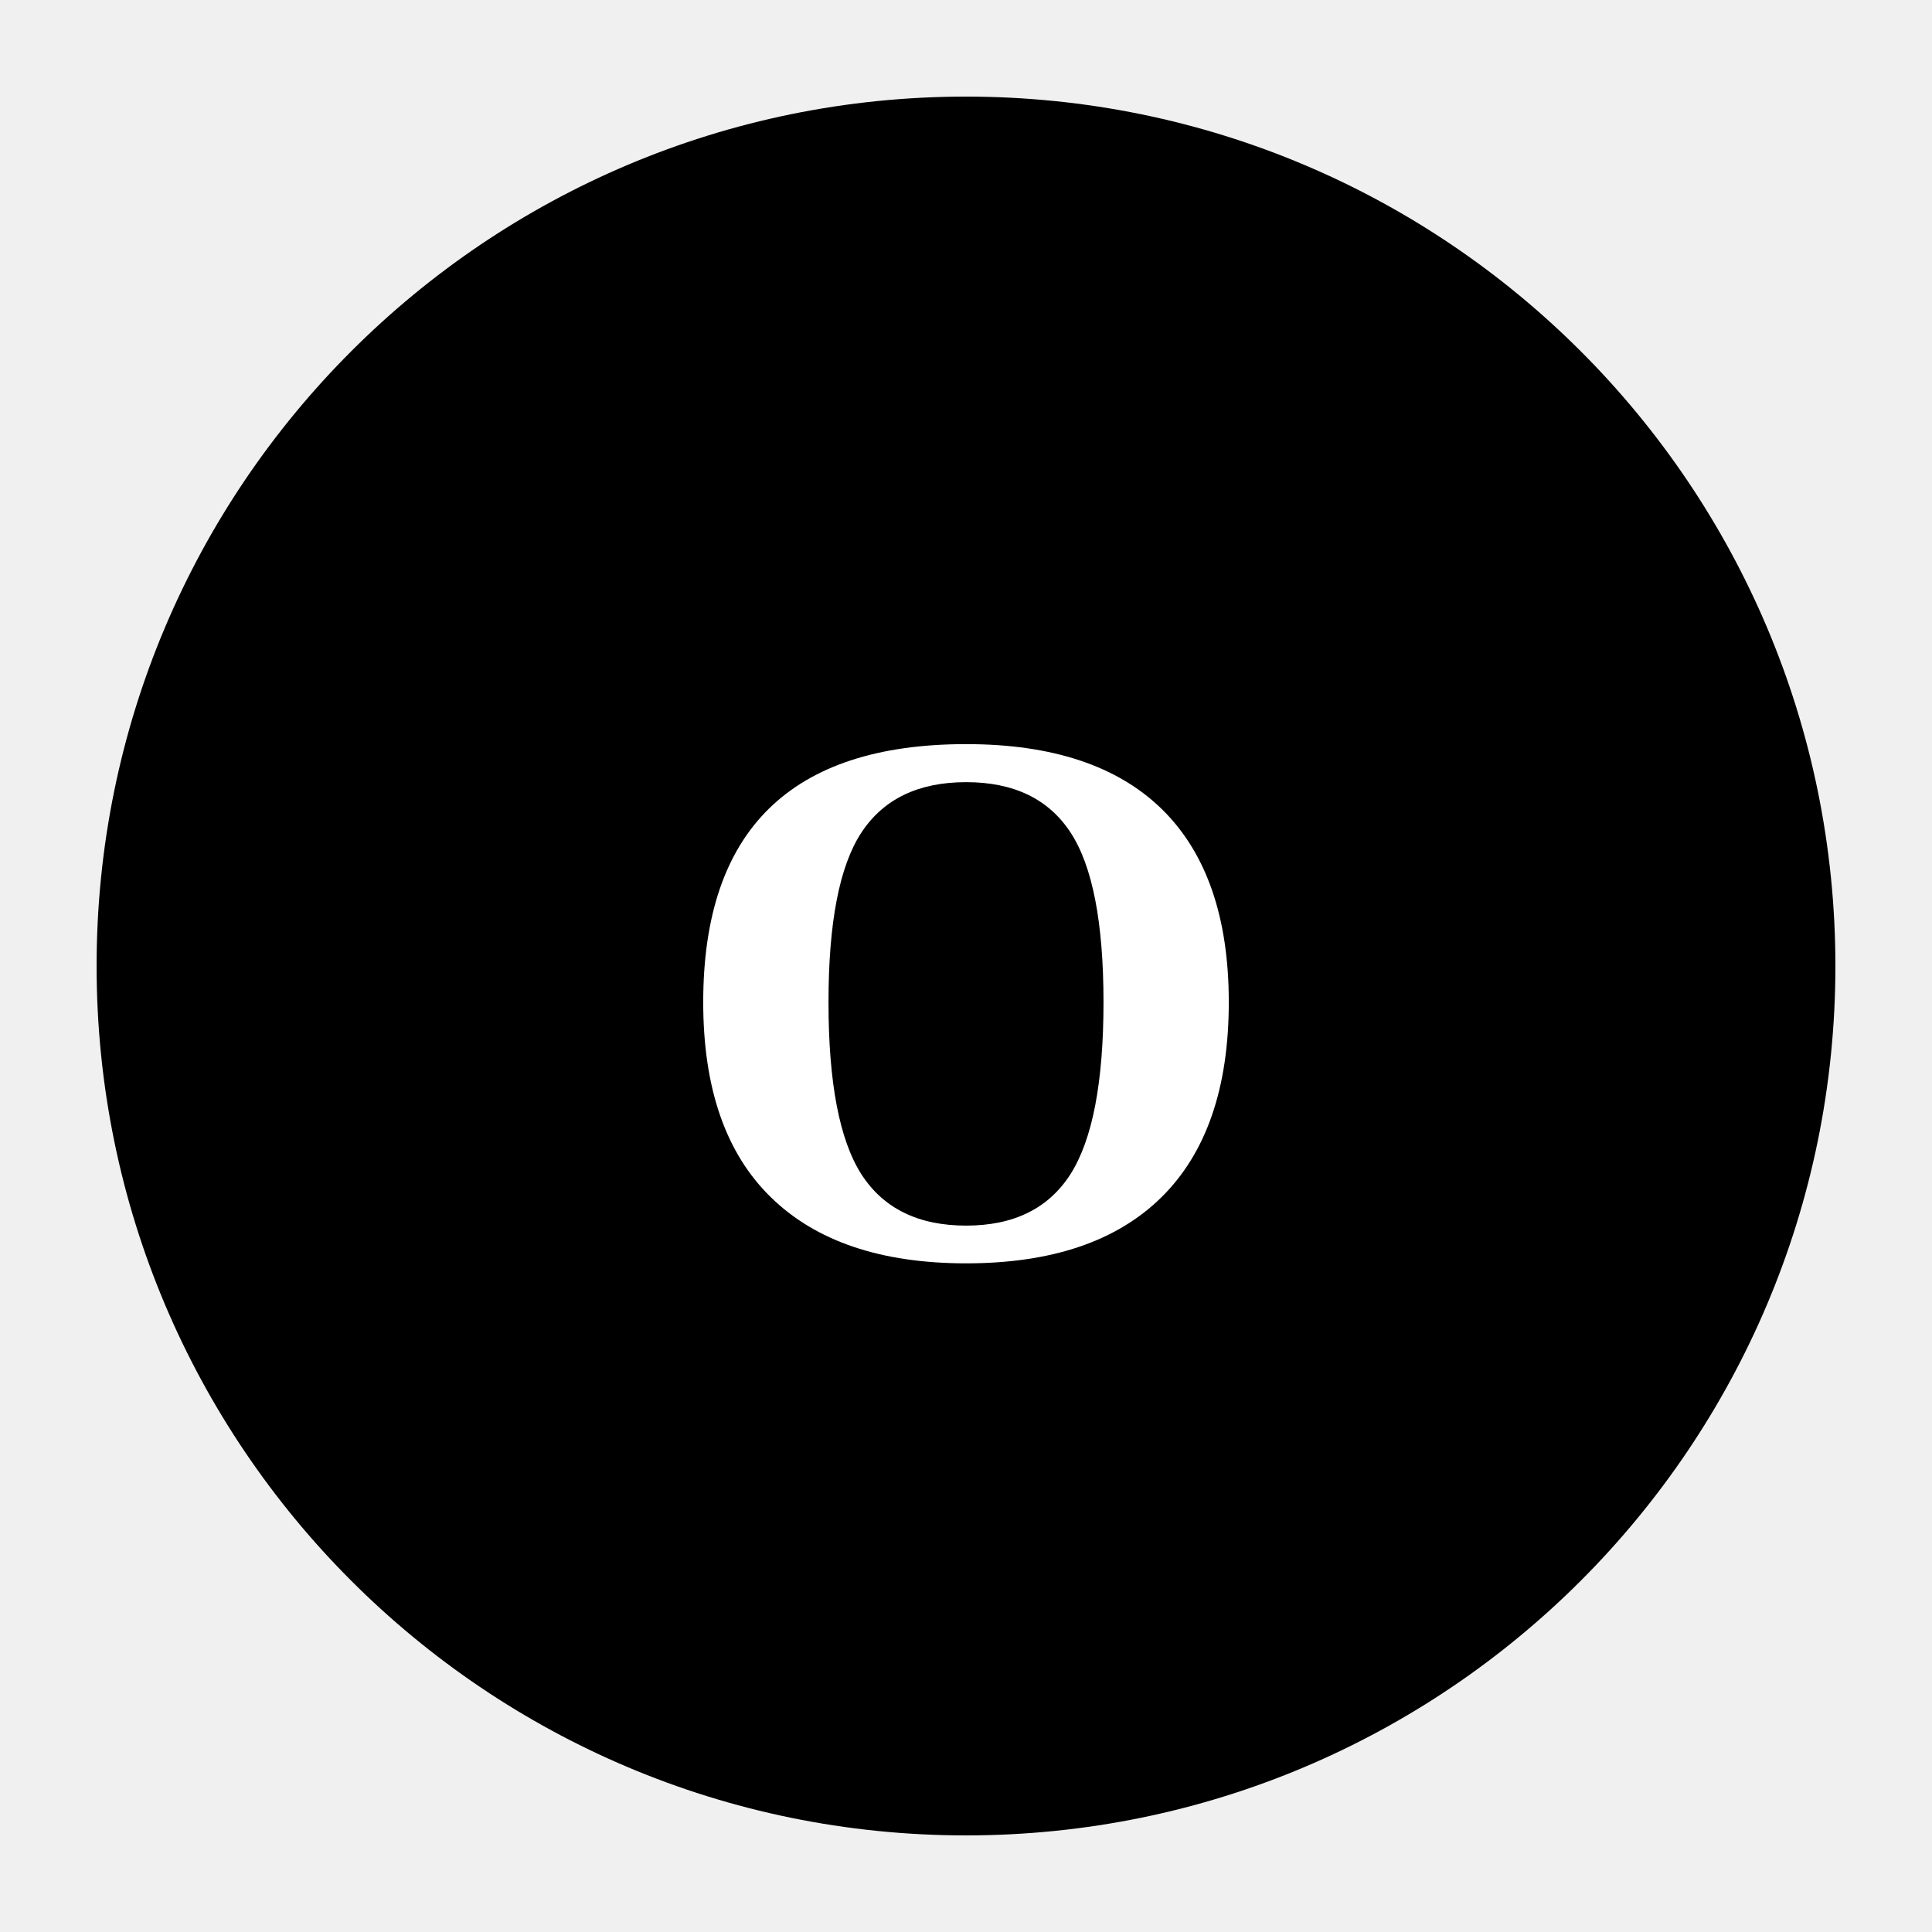
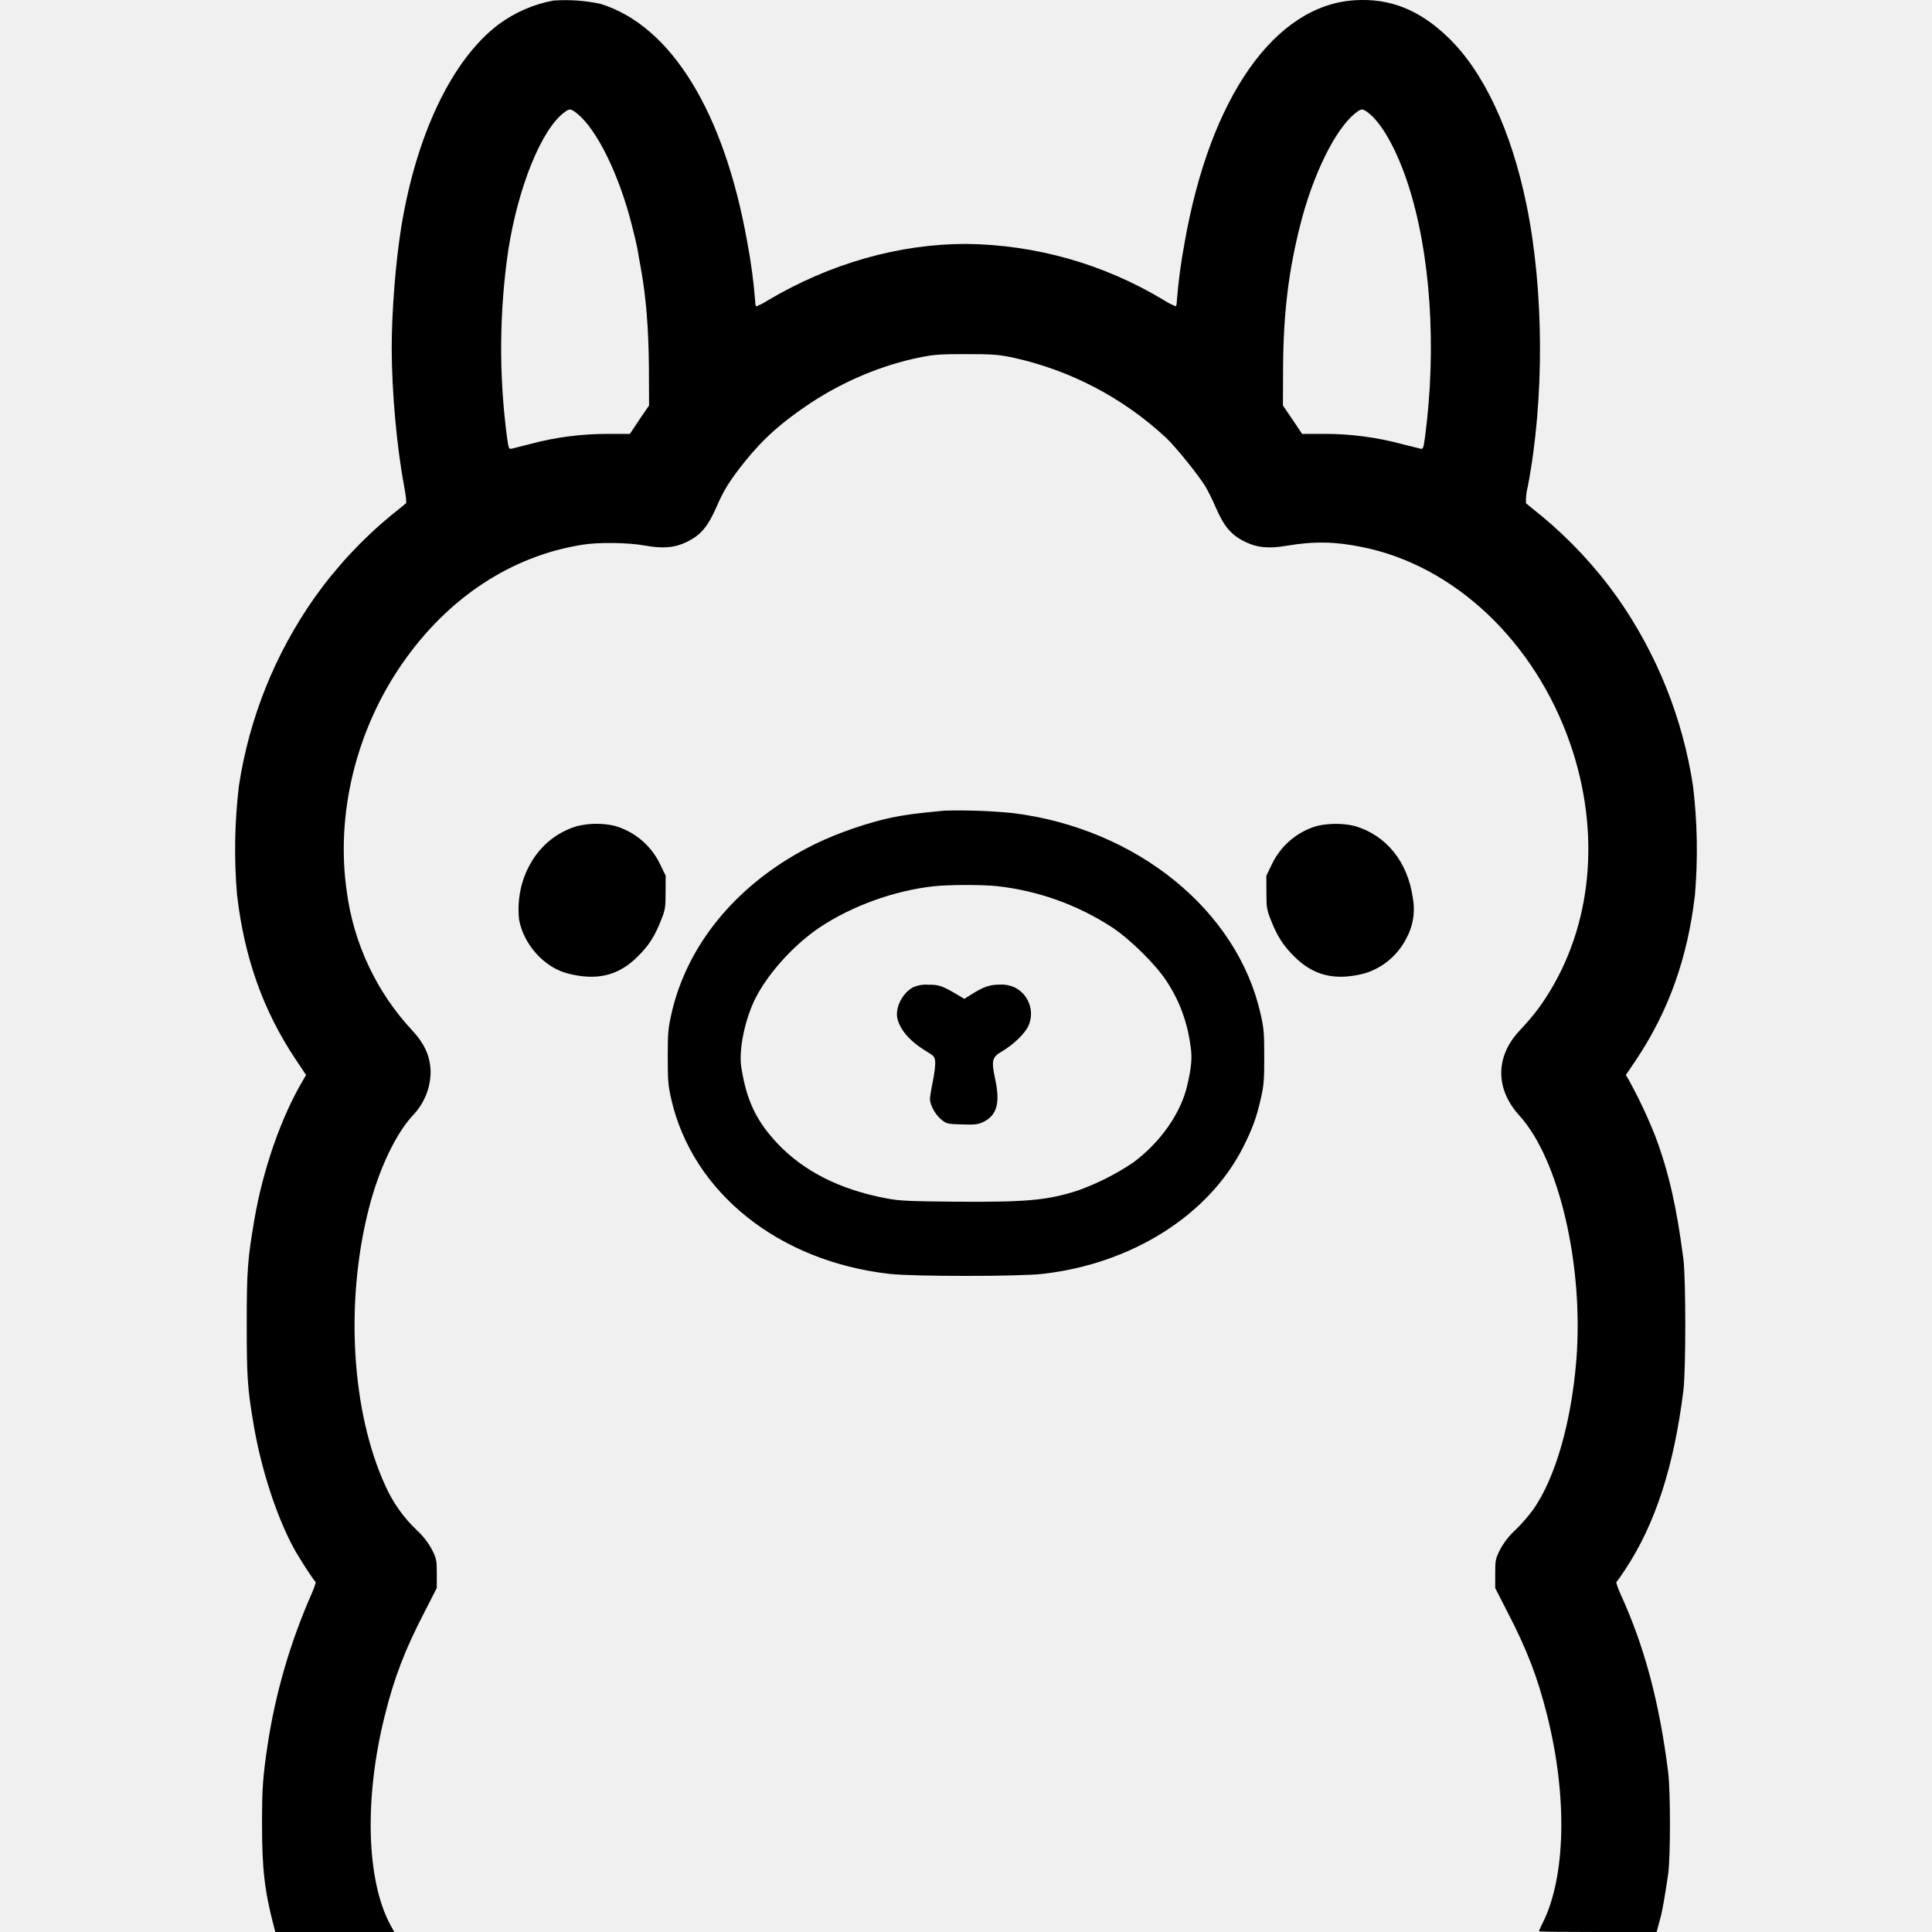
- <svg xmlns="http://www.w3.org/2000/svg" viewBox="0 0 100 100">
-   <circle cx="50" cy="50" r="45" fill="#000" />
-   <text x="50" y="65" font-size="40" text-anchor="middle" fill="#fff" font-weight="bold">O</text>
+ <svg xmlns="http://www.w3.org/2000/svg" fill="#000000" role="img" viewBox="0 0 24 24">
+   <path d="M16.361 10.26a.894.894 0 0 0-.558.47l-.072.148.001.207c0 .193.004.217.059.353.076.193.152.312.291.448.24.238.51.3.872.205a.86.86 0 0 0 .517-.436.752.752 0 0 0 .08-.498c-.064-.453-.33-.782-.724-.897a1.06 1.06 0 0 0-.466 0zm-9.203.005c-.305.096-.533.32-.65.639a1.187 1.187 0 0 0-.06.52c.057.309.31.59.598.667.362.095.632.033.872-.205.14-.136.215-.255.291-.448.055-.136.059-.16.059-.353l.001-.207-.072-.148a.894.894 0 0 0-.565-.472 1.02 1.02 0 0 0-.474.007Zm4.184 2c-.131.071-.223.25-.195.383.031.143.157.288.353.407.105.063.112.072.117.136.004.038-.01.146-.029.243-.02.094-.036.194-.036.222.002.074.07.195.143.253.064.052.076.054.255.059.164.005.198.001.264-.03.169-.082.212-.234.15-.525-.052-.243-.042-.28.087-.355.137-.08.281-.219.324-.314a.365.365 0 0 0-.175-.48.394.394 0 0 0-.181-.033c-.126 0-.207.03-.355.124l-.085.053-.053-.032c-.219-.13-.259-.145-.391-.143a.396.396 0 0 0-.193.032zm.39-2.195c-.373.036-.475.05-.654.086-.291.06-.68.195-.951.328-.94.46-1.589 1.226-1.787 2.114-.04.176-.045.234-.045.53 0 .294.005.357.043.524.264 1.16 1.332 2.017 2.714 2.173.3.033 1.596.033 1.896 0 1.11-.125 2.064-.727 2.493-1.571.114-.226.169-.372.22-.602.039-.167.044-.23.044-.523 0-.297-.005-.355-.045-.531-.288-1.29-1.539-2.304-3.072-2.497a6.873 6.873 0 0 0-.855-.031zm.645.937a3.283 3.283 0 0 1 1.44.514c.223.148.537.458.671.662.166.251.26.508.303.82.02.143.01.251-.043.482-.08.345-.332.705-.672.957a3.115 3.115 0 0 1-.689.348c-.382.122-.632.144-1.525.138-.582-.006-.686-.01-.853-.042-.57-.107-1.022-.334-1.35-.68-.264-.28-.385-.535-.45-.946-.03-.192.025-.509.137-.776.136-.326.488-.73.836-.963.403-.269.934-.46 1.422-.512.187-.02.586-.02.773-.002zm-5.503-11a1.653 1.653 0 0 0-.683.298C5.617.74 5.173 1.666 4.985 2.819c-.07.436-.119 1.04-.119 1.503 0 .544.064 1.24.155 1.721.02.107.031.202.023.208a8.12 8.12 0 0 1-.187.152 5.324 5.324 0 0 0-.949 1.02 5.49 5.49 0 0 0-.94 2.339 6.625 6.625 0 0 0-.023 1.357c.091.78.325 1.438.727 2.04l.13.195-.037.064c-.269.452-.498 1.105-.605 1.732-.084.496-.095.629-.095 1.294 0 .67.009.803.088 1.266.095.555.288 1.143.503 1.534.071.128.243.393.264.407.007.003-.014.067-.046.141a7.405 7.405 0 0 0-.548 1.873c-.062.417-.071.552-.071.991 0 .56.031.832.148 1.279L3.42 24h1.478l-.05-.091c-.297-.552-.325-1.575-.068-2.597.117-.472.25-.819.498-1.296l.148-.29v-.177c0-.165-.003-.184-.057-.293a.915.915 0 0 0-.194-.25 1.74 1.74 0 0 1-.385-.543c-.424-.92-.506-2.286-.208-3.451.124-.486.329-.918.544-1.154a.787.787 0 0 0 .223-.531c0-.195-.07-.355-.224-.522a3.136 3.136 0 0 1-.817-1.729c-.14-.96.114-2.005.69-2.834.563-.814 1.353-1.336 2.237-1.475.199-.033.57-.028.776.01.226.04.367.028.512-.041.179-.085.268-.19.374-.431.093-.215.165-.333.36-.576.234-.29.46-.489.822-.729.413-.27.884-.467 1.352-.561.17-.035.25-.04.569-.04.319 0 .398.005.569.04a4.07 4.07 0 0 1 1.914.997c.117.109.398.457.488.602.034.057.095.177.132.267.105.241.195.346.374.43.14.068.286.082.503.045.343-.058.607-.053.943.016 1.144.23 2.14 1.173 2.581 2.437.385 1.108.276 2.267-.296 3.153-.097.15-.193.27-.333.419-.301.322-.301.722-.001 1.053.493.539.801 1.866.708 3.036-.062.772-.26 1.463-.533 1.854a2.096 2.096 0 0 1-.224.258.916.916 0 0 0-.194.25c-.054.109-.057.128-.057.293v.178l.148.29c.248.476.38.823.498 1.295.253 1.008.231 2.01-.059 2.581a.845.845 0 0 0-.044.098c0 .006.329.009.732.009h.73l.02-.074.036-.134c.019-.076.057-.3.088-.516.029-.217.029-1.016 0-1.258-.11-.875-.295-1.57-.597-2.226-.032-.074-.053-.138-.046-.141.008-.005.057-.074.108-.152.376-.569.607-1.284.724-2.228.031-.26.031-1.378 0-1.628-.083-.645-.182-1.082-.348-1.525a6.083 6.083 0 0 0-.329-.7l-.038-.064.131-.194c.402-.604.636-1.262.727-2.04a6.625 6.625 0 0 0-.024-1.358 5.512 5.512 0 0 0-.939-2.339 5.325 5.325 0 0 0-.95-1.02 8.097 8.097 0 0 1-.186-.152.692.692 0 0 1 .023-.208c.208-1.087.201-2.443-.017-3.503-.19-.924-.535-1.658-.98-2.082-.354-.338-.716-.482-1.15-.455-.996.059-1.8 1.205-2.116 3.01a6.805 6.805 0 0 0-.097.726c0 .036-.007.066-.015.066a.96.96 0 0 1-.149-.078A4.857 4.857 0 0 0 12 3.03c-.832 0-1.687.243-2.456.698a.958.958 0 0 1-.148.078c-.008 0-.015-.03-.015-.066a6.71 6.71 0 0 0-.097-.725C8.997 1.392 8.337.319 7.46.048a2.096 2.096 0 0 0-.585-.041Zm.293 1.402c.248.197.523.759.682 1.388.03.113.06.244.069.292.007.047.026.152.041.233.067.365.098.76.102 1.24l.002.475-.12.175-.118.178h-.278c-.324 0-.646.041-.954.124l-.238.06c-.033.007-.038-.003-.057-.144a8.438 8.438 0 0 1 .016-2.323c.124-.788.413-1.501.696-1.711.067-.05.079-.049.157.013zm9.825-.012c.17.126.358.46.498.888.28.854.36 2.028.212 3.145-.019.14-.024.151-.057.144l-.238-.06a3.693 3.693 0 0 0-.954-.124h-.278l-.119-.178-.119-.175.002-.474c.004-.669.066-1.19.214-1.772.157-.623.434-1.185.68-1.382.078-.062.09-.063.159-.012z" />
</svg>
